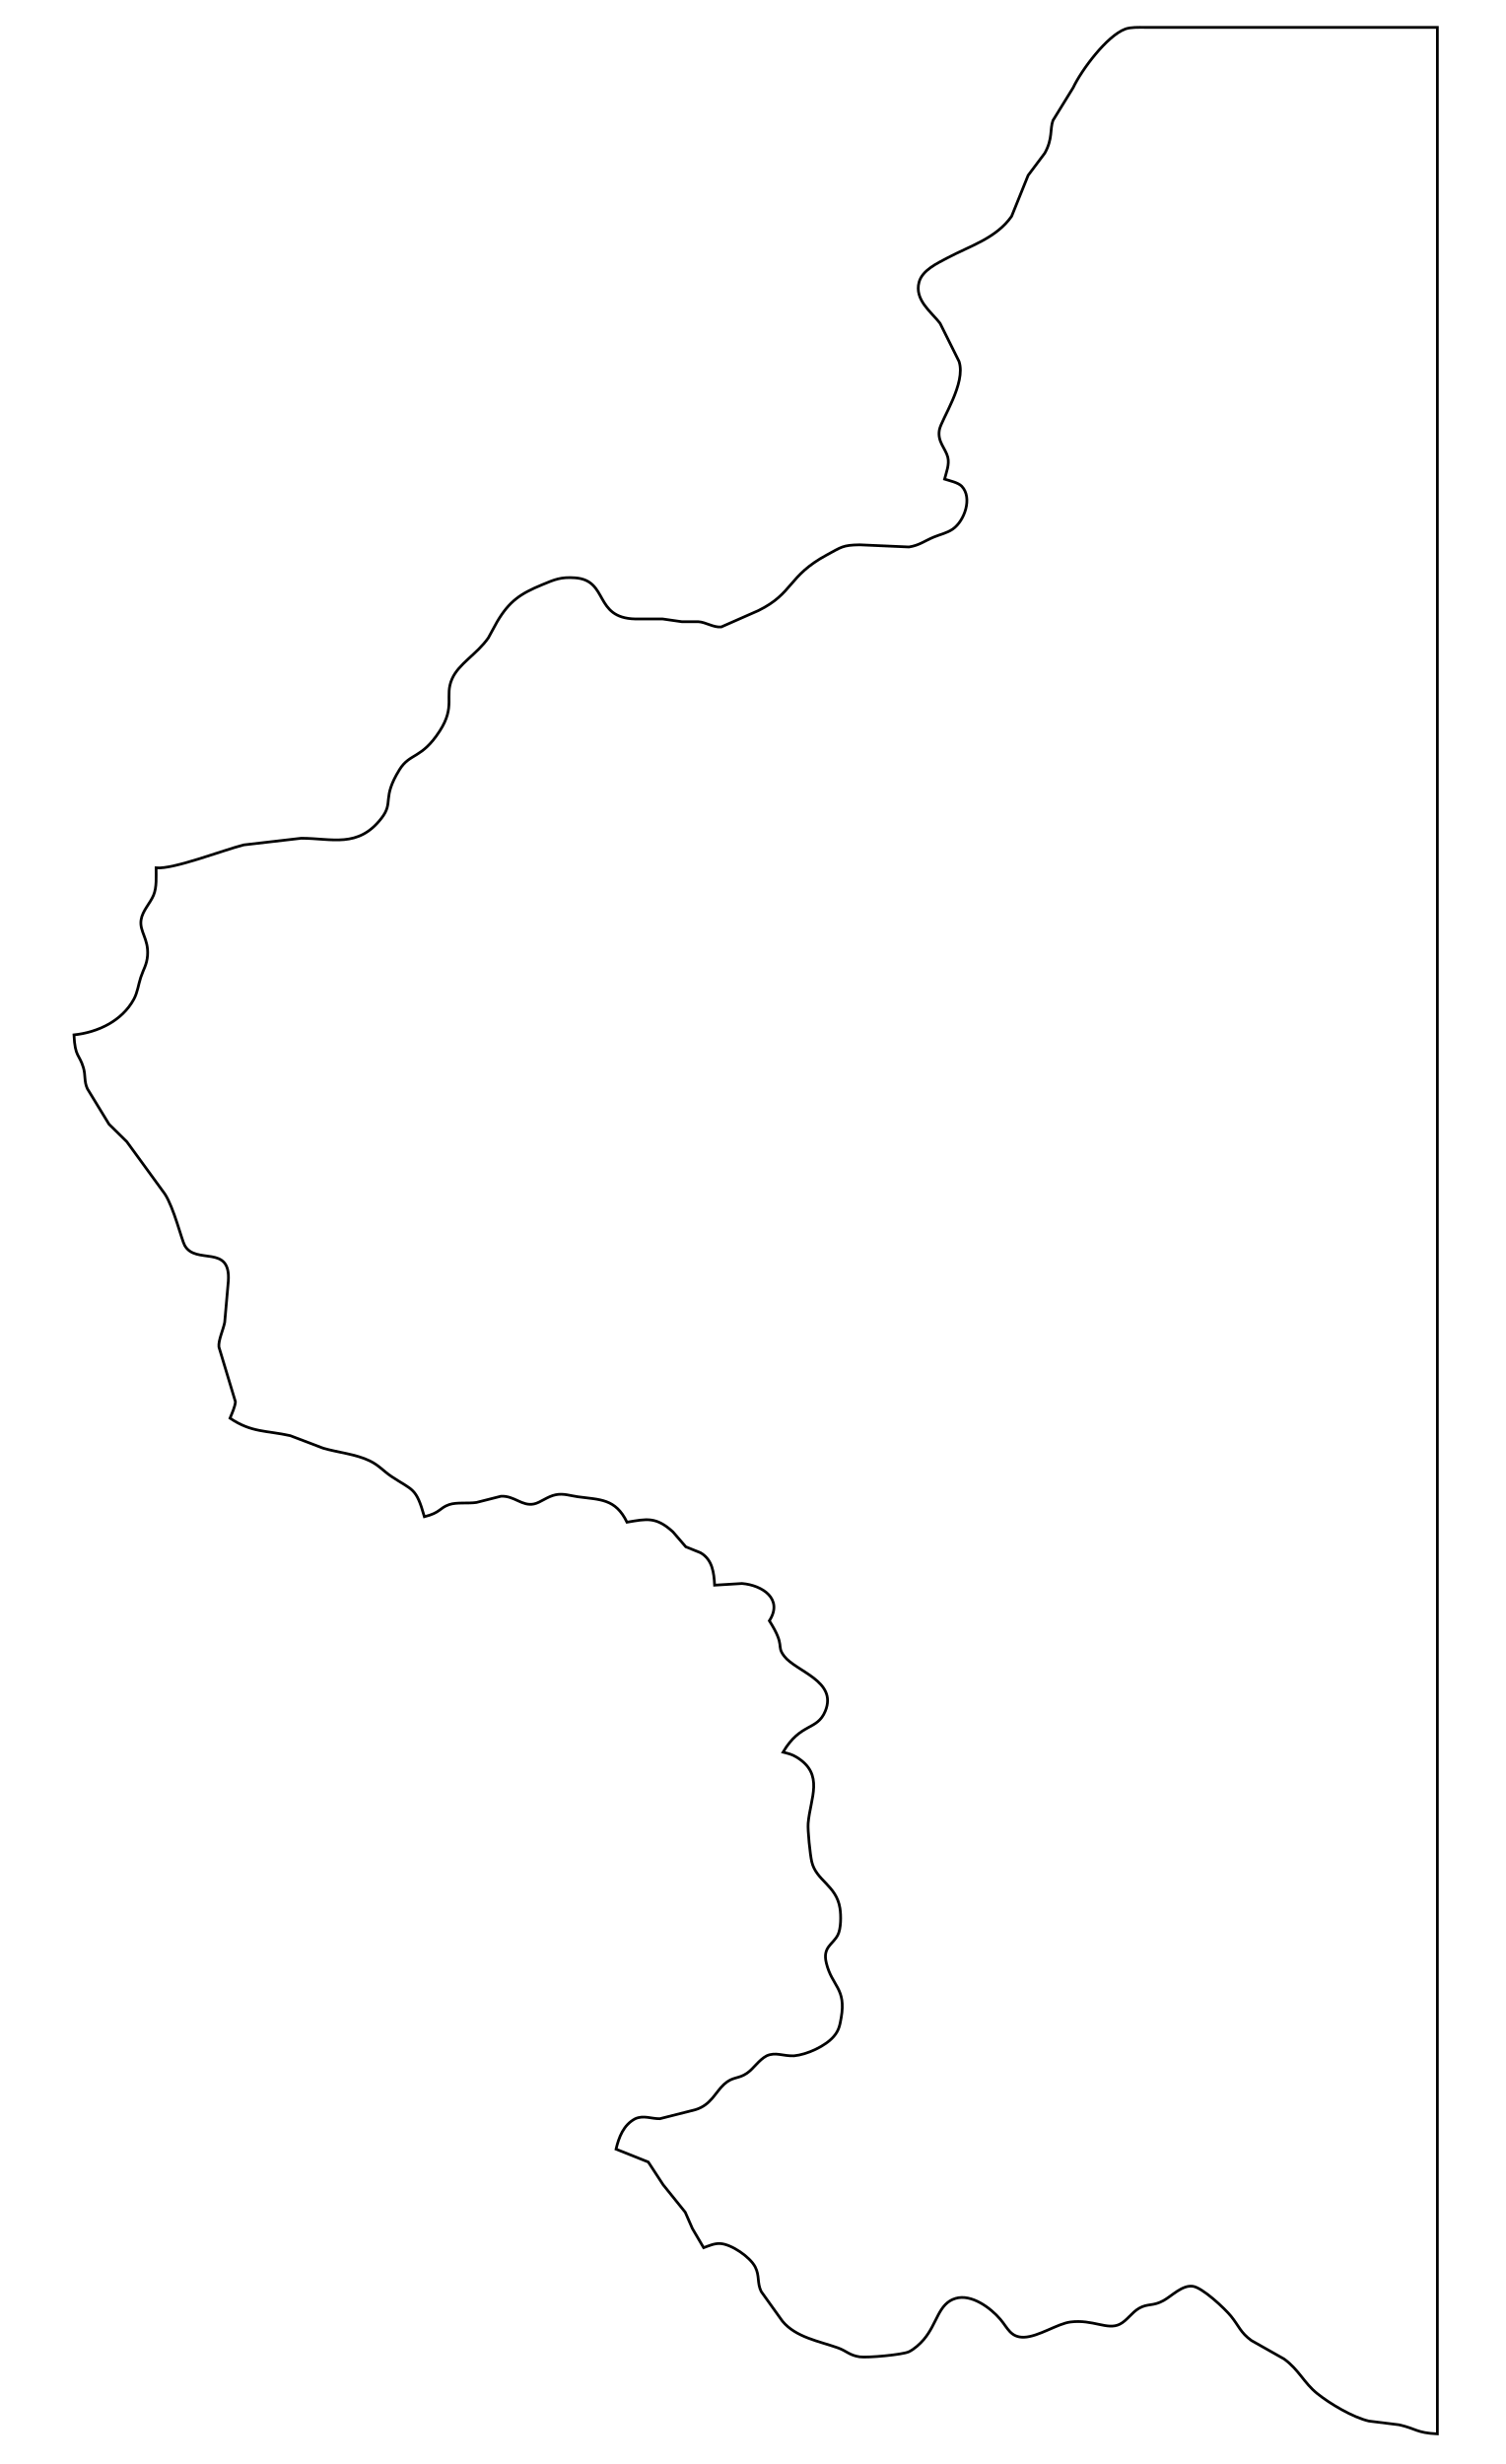
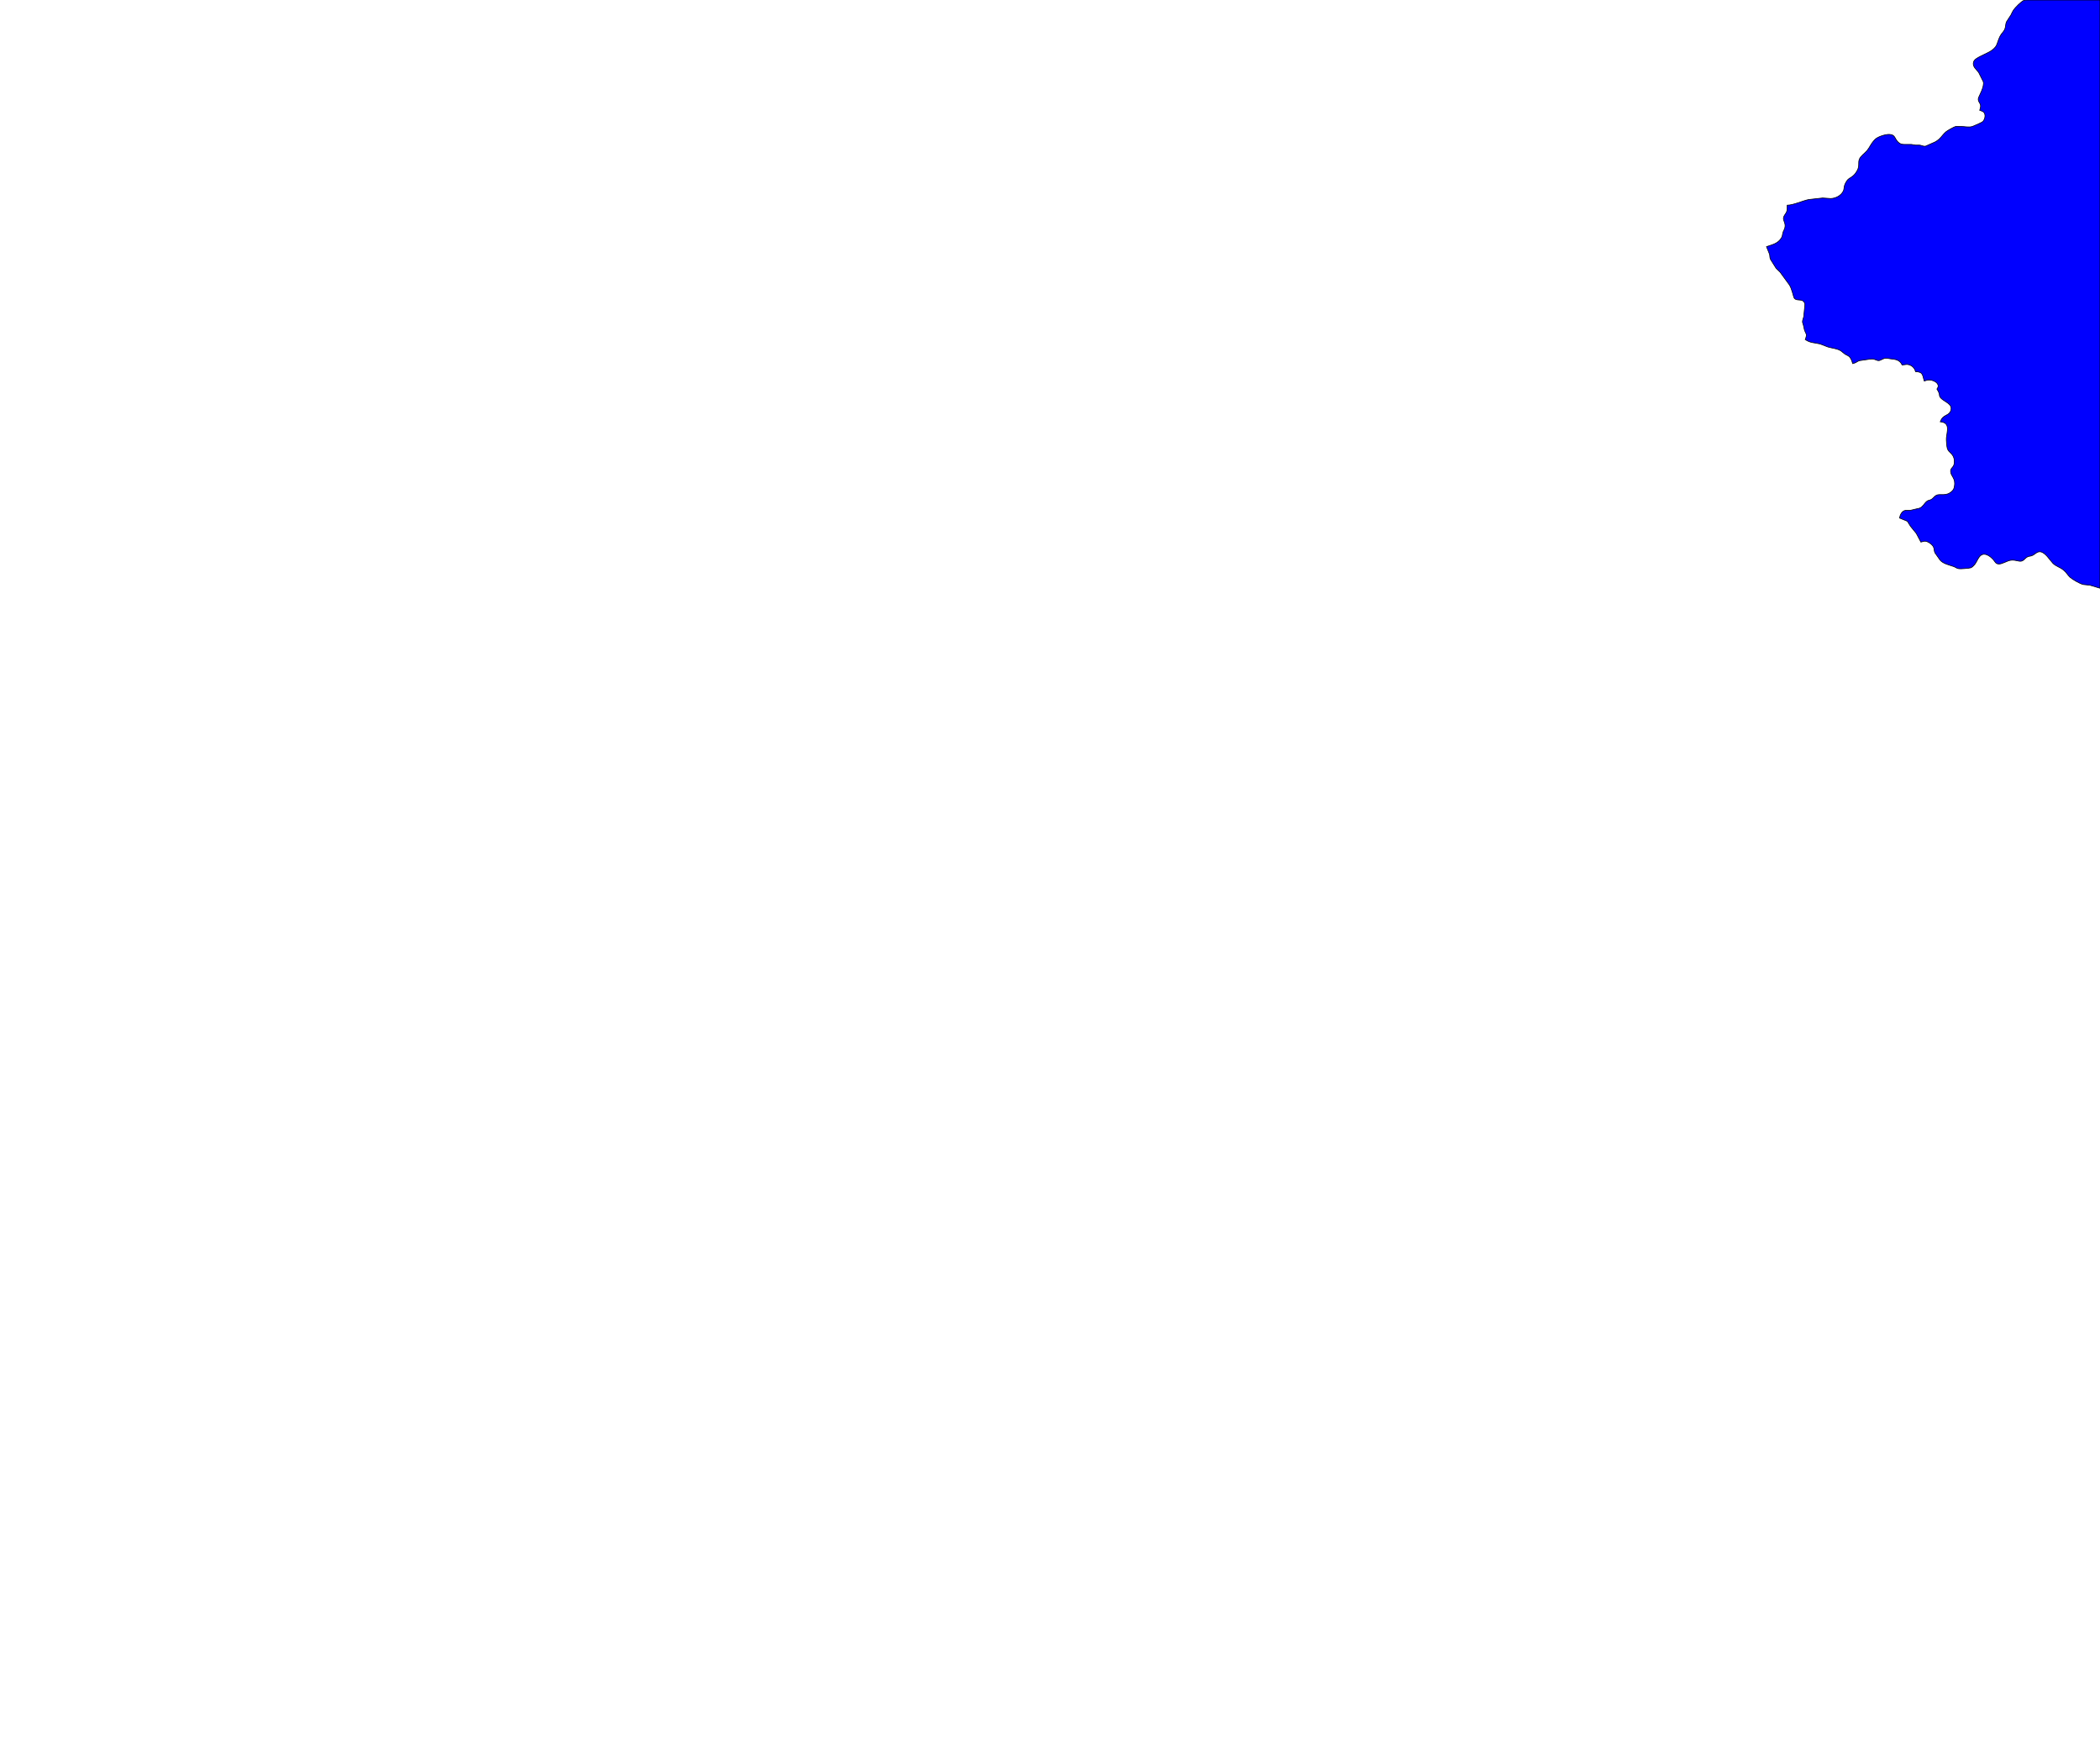
- <svg xmlns="http://www.w3.org/2000/svg" width="7.638in" height="12.498in" viewBox="0 0 550 900">
-   <path id="Moscow" fill="none" stroke="black" stroke-width="1" d="M 346.18,167.00            C 345.38,163.79 342.30,161.35 343.11,157.00              343.85,153.11 352.94,140.02 350.28,132.00              350.28,132.00 343.36,118.10 343.36,118.10              340.29,114.04 333.87,109.58 335.70,103.00              336.91,98.66 342.35,96.16 346.00,94.22              354.33,89.78 363.81,87.08 369.49,79.00              369.49,79.00 375.53,64.04 375.53,64.04              375.53,64.04 381.59,55.96 381.59,55.96              384.56,50.68 383.43,47.24 384.59,44.00              384.59,44.00 391.98,32.00 391.98,32.00              395.03,25.54 404.32,13.06 411.00,10.60              412.94,9.88 415.91,10.00 418.00,10.00              418.00,10.00 525.00,10.00 525.00,10.00              525.00,10.00 525.00,889.00 525.00,889.00              517.29,888.62 517.39,887.12 511.00,885.68              511.00,885.68 500.00,884.32 500.00,884.32              494.14,882.98 485.75,878.00 481.09,874.24              476.22,870.32 474.48,865.61 469.00,861.63              469.00,861.63 457.09,854.90 457.09,854.90              453.05,851.97 452.52,849.57 449.62,846.00              447.34,843.20 439.14,835.48 435.59,835.07              431.77,834.62 428.05,838.59 425.00,840.29              421.12,842.45 419.28,841.28 416.09,843.09              413.34,844.66 411.65,847.64 408.96,848.96              404.43,851.19 399.22,847.11 391.00,848.13              386.26,848.72 379.32,853.53 374.01,853.69              369.12,853.83 368.05,850.29 365.39,847.17              361.84,842.99 354.84,837.79 349.02,839.51              342.69,841.38 342.41,848.66 337.37,854.57              336.01,856.17 333.89,858.08 332.00,858.99              329.69,860.11 316.77,861.26 314.00,860.86              310.21,860.30 309.21,858.70 306.00,857.56              299.17,855.14 290.66,853.75 285.78,847.83              285.78,847.83 278.02,837.00 278.02,837.00              276.46,833.80 277.50,831.26 275.83,828.02              273.95,824.37 267.13,819.68 263.00,819.48              260.90,819.38 258.92,820.29 257.00,821.00              257.00,821.00 252.89,814.00 252.89,814.00              252.89,814.00 250.28,808.04 250.28,808.04              250.28,808.04 242.20,798.00 242.20,798.00              242.20,798.00 236.78,789.70 236.78,789.70              236.78,789.70 225.00,785.00 225.00,785.00              226.03,780.66 227.70,776.15 232.02,773.88              235.11,772.52 237.82,773.91 241.00,773.88              241.00,773.88 254.00,770.59 254.00,770.59              259.70,768.86 261.20,764.30 264.46,761.31              267.66,758.39 269.64,759.46 272.83,757.26              275.29,755.57 277.13,752.44 280.01,750.91              283.34,749.42 285.91,751.06 290.00,750.91              294.72,750.48 301.51,747.39 304.57,743.79              306.42,741.62 306.77,739.70 307.24,737.00              309.14,726.18 303.88,725.58 301.81,717.00              300.39,711.16 304.11,710.35 305.98,706.83              307.23,704.48 307.20,699.62 306.79,697.00              305.46,688.57 298.08,686.99 296.47,679.96              295.90,677.43 294.96,668.56 295.17,666.00              295.95,656.73 301.17,648.12 291.00,641.85              289.22,640.75 287.94,640.50 286.00,640.00              292.43,629.10 298.46,632.25 301.44,624.98              305.95,613.98 290.70,610.57 286.40,604.90              283.32,600.83 287.11,601.64 281.00,592.00              286.16,584.07 278.46,578.99 271.00,578.39              271.00,578.39 261.00,579.00 261.00,579.00              260.78,574.48 260.23,569.70 255.89,567.17              255.89,567.17 250.49,564.99 250.49,564.99              250.49,564.99 245.78,559.53 245.78,559.53              239.60,553.90 236.23,554.78 229.00,556.00              224.76,547.26 219.11,547.83 211.00,546.70              208.24,546.32 205.84,545.41 203.00,545.97              199.84,546.60 197.43,548.85 195.00,549.34              190.63,550.23 187.92,546.31 183.00,546.51              183.00,546.51 174.00,548.79 174.00,548.79              170.95,549.23 166.77,548.65 164.09,549.56              160.39,550.82 161.00,552.49 155.00,554.00              151.94,543.20 150.84,544.54 143.00,539.31              140.06,537.35 138.38,535.19 135.00,533.57              129.88,531.10 123.37,530.54 118.00,528.96              118.00,528.96 106.00,524.39 106.00,524.39              97.25,522.45 91.88,523.33 84.00,518.00              84.69,516.32 85.88,513.77 85.98,512.00              85.98,512.00 79.95,492.00 79.95,492.00              79.69,489.59 81.50,485.82 82.06,483.00              82.06,483.00 83.38,468.00 83.38,468.00              84.35,454.19 71.46,462.23 67.43,454.87              66.32,452.85 63.52,441.17 60.19,436.09              60.19,436.09 46.32,417.04 46.32,417.04              46.32,417.04 39.81,410.63 39.81,410.63              39.81,410.63 31.93,397.72 31.93,397.72              30.65,395.03 31.29,392.82 30.46,390.00              28.97,384.97 27.41,386.30 27.00,378.00              35.65,377.11 44.54,372.94 48.86,365.00              50.26,362.43 50.51,359.71 51.40,357.00              52.40,353.98 53.63,352.37 53.88,349.00              54.34,342.91 50.87,340.31 51.52,336.00              52.02,332.67 54.83,329.96 56.07,327.00              57.30,324.05 57.00,320.18 57.00,317.00              63.43,317.57 81.50,310.50 89.00,308.61              89.00,308.61 110.00,306.18 110.00,306.18              121.26,306.18 130.78,309.95 139.35,298.83              143.92,292.90 139.34,291.74 145.92,281.11              149.73,274.95 153.99,277.29 160.61,267.00              166.46,257.92 162.31,254.37 165.09,248.00              167.54,242.39 174.12,239.03 178.35,233.00              178.35,233.00 181.53,227.17 181.53,227.17              186.04,219.51 190.12,216.84 198.00,213.58              202.64,211.65 204.82,210.69 210.00,211.05              222.42,211.92 216.75,225.72 232.00,226.08              232.00,226.08 242.00,226.08 242.00,226.08              242.00,226.08 249.00,227.08 249.00,227.08              249.00,227.08 255.00,227.08 255.00,227.08              257.84,227.23 260.49,229.26 263.42,229.00              263.42,229.00 277.00,223.02 277.00,223.02              289.86,216.69 287.70,210.42 302.00,202.69              307.34,199.81 307.77,199.09 314.00,199.00              314.00,199.00 332.00,199.79 332.00,199.79              335.74,199.21 337.68,197.59 341.00,196.20              343.33,195.22 345.85,194.73 347.96,193.28              352.27,190.31 355.30,181.82 351.26,177.59              349.95,176.23 346.83,175.59 345.00,175.00              345.66,172.42 346.83,169.66 346.18,167.00 Z" />
+ <svg xmlns="http://www.w3.org/2000/svg" width="43.633in" height="36.329in" viewBox="0 0 3142 2616">
+   <path id="Moscow" fill="Blue" stroke="black" stroke-width="1" d="M 2963.18,157.00            C 2962.32,153.57 2959.08,151.33 2960.00,147.00              2960.64,143.97 2969.62,129.38 2967.27,122.00              2967.27,122.00 2960.36,108.18 2960.36,108.18              2957.08,103.97 2950.90,99.46 2952.70,93.00              2953.91,88.66 2959.35,86.16 2963.00,84.22              2970.89,80.02 2980.06,77.24 2985.70,70.00              2988.38,66.55 2989.50,60.01 2992.02,55.00              2994.76,49.56 2996.89,48.67 2998.86,45.00              3001.27,40.53 3000.50,36.33 3001.85,33.00              3001.85,33.00 3008.96,22.00 3008.96,22.00              3010.21,19.45 3010.89,17.49 3012.55,15.04              3014.88,11.58 3024.38,1.93 3028.00,0.60              3029.94,-0.12 3032.91,0.00 3035.00,0.00              3035.00,0.00 3142.00,0.00 3142.00,0.00              3142.00,0.00 3142.00,880.00 3142.00,880.00              3142.00,880.00 3127.00,875.52 3127.00,875.52              3127.00,875.52 3117.00,874.47 3117.00,874.47              3111.93,873.31 3101.00,867.06 3097.17,863.62              3093.50,860.33 3092.06,856.54 3086.99,852.53              3081.78,848.42 3075.64,846.99 3071.52,842.67              3066.70,837.65 3060.41,826.78 3053.00,825.53              3048.48,824.77 3045.12,828.65 3042.00,830.44              3038.18,832.65 3036.37,831.51 3033.09,833.31              3030.33,834.84 3028.55,837.71 3025.96,838.97              3021.40,841.18 3017.10,837.35 3009.00,838.10              3002.91,838.67 2995.88,844.22 2990.04,843.76              2985.84,843.44 2984.81,840.07 2982.39,837.29              2978.89,833.25 2971.75,827.53 2966.00,829.60              2960.27,831.67 2958.32,839.84 2954.38,844.71              2953.03,846.38 2950.73,848.65 2948.71,849.44              2946.69,850.23 2933.47,851.22 2931.00,850.86              2927.20,850.29 2926.21,848.70 2923.00,847.56              2916.49,845.25 2907.24,843.42 2902.63,837.83              2902.63,837.83 2895.02,827.00 2895.02,827.00              2893.54,824.00 2894.30,821.24 2892.69,818.02              2890.81,814.27 2884.27,809.65 2880.00,809.65              2878.44,809.65 2875.63,810.58 2874.00,811.00              2874.00,811.00 2867.17,798.04 2867.17,798.04              2867.17,798.04 2858.52,787.42 2858.52,787.42              2858.52,787.42 2853.77,779.81 2853.77,779.81              2853.77,779.81 2842.00,775.00 2842.00,775.00              2842.92,770.16 2845.57,764.40 2851.00,763.49              2851.00,763.49 2858.00,763.49 2858.00,763.49              2858.00,763.49 2872.00,760.26 2872.00,760.26              2876.95,758.32 2878.94,753.34 2882.26,750.45              2885.32,747.79 2887.11,748.76 2889.87,747.03              2892.45,745.42 2894.04,742.54 2897.01,741.02              2903.05,737.94 2911.69,743.50 2920.77,734.62              2922.96,732.49 2923.47,730.89 2924.06,728.00              2926.70,715.13 2918.65,712.97 2918.47,705.00              2918.38,700.97 2921.25,699.80 2922.83,696.83              2924.04,694.55 2924.09,691.53 2923.96,689.00              2923.41,678.44 2915.61,677.67 2913.57,670.96              2912.69,668.07 2911.87,658.17 2912.17,655.00              2913.09,645.29 2918.39,632.24 2903.00,631.00              2904.45,627.30 2905.67,625.14 2909.04,622.81              2912.08,620.71 2916.47,619.78 2918.44,614.98              2922.93,604.03 2908.30,601.22 2903.35,594.90              2899.99,590.60 2904.04,591.56 2898.00,582.00              2898.80,580.66 2899.71,579.69 2899.85,578.00              2900.36,571.84 2891.11,568.25 2886.00,568.47              2883.63,568.57 2881.26,569.35 2879.00,570.00              2876.25,561.02 2877.47,556.30 2866.00,556.00              2864.70,549.96 2859.29,545.43 2853.00,545.19              2853.00,545.19 2846.00,546.00 2846.00,546.00              2841.89,537.78 2835.82,537.74 2828.00,536.71              2825.20,536.33 2822.90,535.57 2820.00,536.11              2816.57,536.75 2814.40,538.85 2812.00,539.34              2807.60,540.23 2806.03,536.57 2799.00,537.11              2799.00,537.11 2782.00,539.56 2782.00,539.56              2778.07,540.81 2777.98,542.53 2772.00,544.00              2768.47,531.52 2765.18,532.97 2760.00,529.45              2757.52,527.76 2755.74,525.60 2753.00,524.16              2747.43,521.24 2740.88,520.91 2735.00,519.10              2735.00,519.10 2723.00,514.53 2723.00,514.53              2714.33,512.49 2708.73,513.22 2701.00,508.00              2704.45,498.78 2701.94,500.46 2699.64,493.00              2699.64,493.00 2698.37,487.00 2698.37,487.00              2698.37,487.00 2696.89,482.00 2696.89,482.00              2696.64,479.36 2698.12,476.69 2698.68,474.00              2698.68,474.00 2700.28,458.00 2700.28,458.00              2700.48,456.57 2700.63,455.44 2700.28,454.02              2697.32,445.19 2688.23,451.82 2684.29,445.61              2683.30,444.05 2681.17,432.16 2677.19,426.09              2677.19,426.09 2663.32,407.09 2663.32,407.09              2663.32,407.09 2657.49,401.49 2657.49,401.49              2657.49,401.49 2649.01,388.00 2649.01,388.00              2647.60,385.02 2648.34,382.90 2647.44,380.00              2647.44,380.00 2643.00,369.00 2643.00,369.00              2651.67,365.95 2659.93,364.57 2665.26,356.00              2667.38,352.59 2666.54,350.61 2667.89,347.00              2669.04,343.93 2670.41,342.68 2670.80,339.00              2671.43,333.06 2667.87,330.20 2668.40,326.00              2668.84,322.60 2671.76,320.07 2673.07,317.00              2674.30,314.10 2674.00,310.15 2674.00,307.00              2683.31,306.77 2696.63,300.52 2706.00,298.52              2706.00,298.52 2727.00,296.18 2727.00,296.18              2727.00,296.18 2739.00,296.99 2739.00,296.99              2746.37,296.80 2754.39,292.85 2757.83,286.00              2760.12,281.43 2757.51,278.89 2763.46,270.21              2767.06,264.96 2772.84,266.09 2778.81,255.00              2782.69,247.80 2779.71,243.62 2782.01,238.00              2783.98,233.20 2790.02,229.42 2793.67,225.00              2797.90,219.88 2798.82,215.16 2805.59,208.39              2809.63,204.36 2821.29,200.72 2827.00,201.04              2836.08,201.56 2834.36,207.32 2840.18,212.77              2843.42,215.81 2845.81,215.94 2850.00,216.09              2850.00,216.09 2860.00,216.09 2860.00,216.09              2860.00,216.09 2866.00,217.06 2866.00,217.06              2866.00,217.06 2872.00,217.06 2872.00,217.06              2874.75,217.21 2877.41,219.25 2881.00,218.66              2881.00,218.66 2895.00,212.46 2895.00,212.46              2903.53,207.95 2904.84,203.10 2911.43,197.23              2913.55,195.34 2923.36,189.88 2926.00,189.16              2927.70,188.92 2931.15,188.99 2933.00,189.16              2938.67,189.02 2945.92,190.94 2951.00,189.16              2953.65,188.28 2965.08,183.38 2966.72,181.73              2969.99,178.44 2971.54,170.99 2967.69,167.58              2966.33,166.38 2963.73,165.63 2962.00,165.00              2962.66,162.43 2963.84,159.64 2963.18,157.00 Z" />
</svg>
